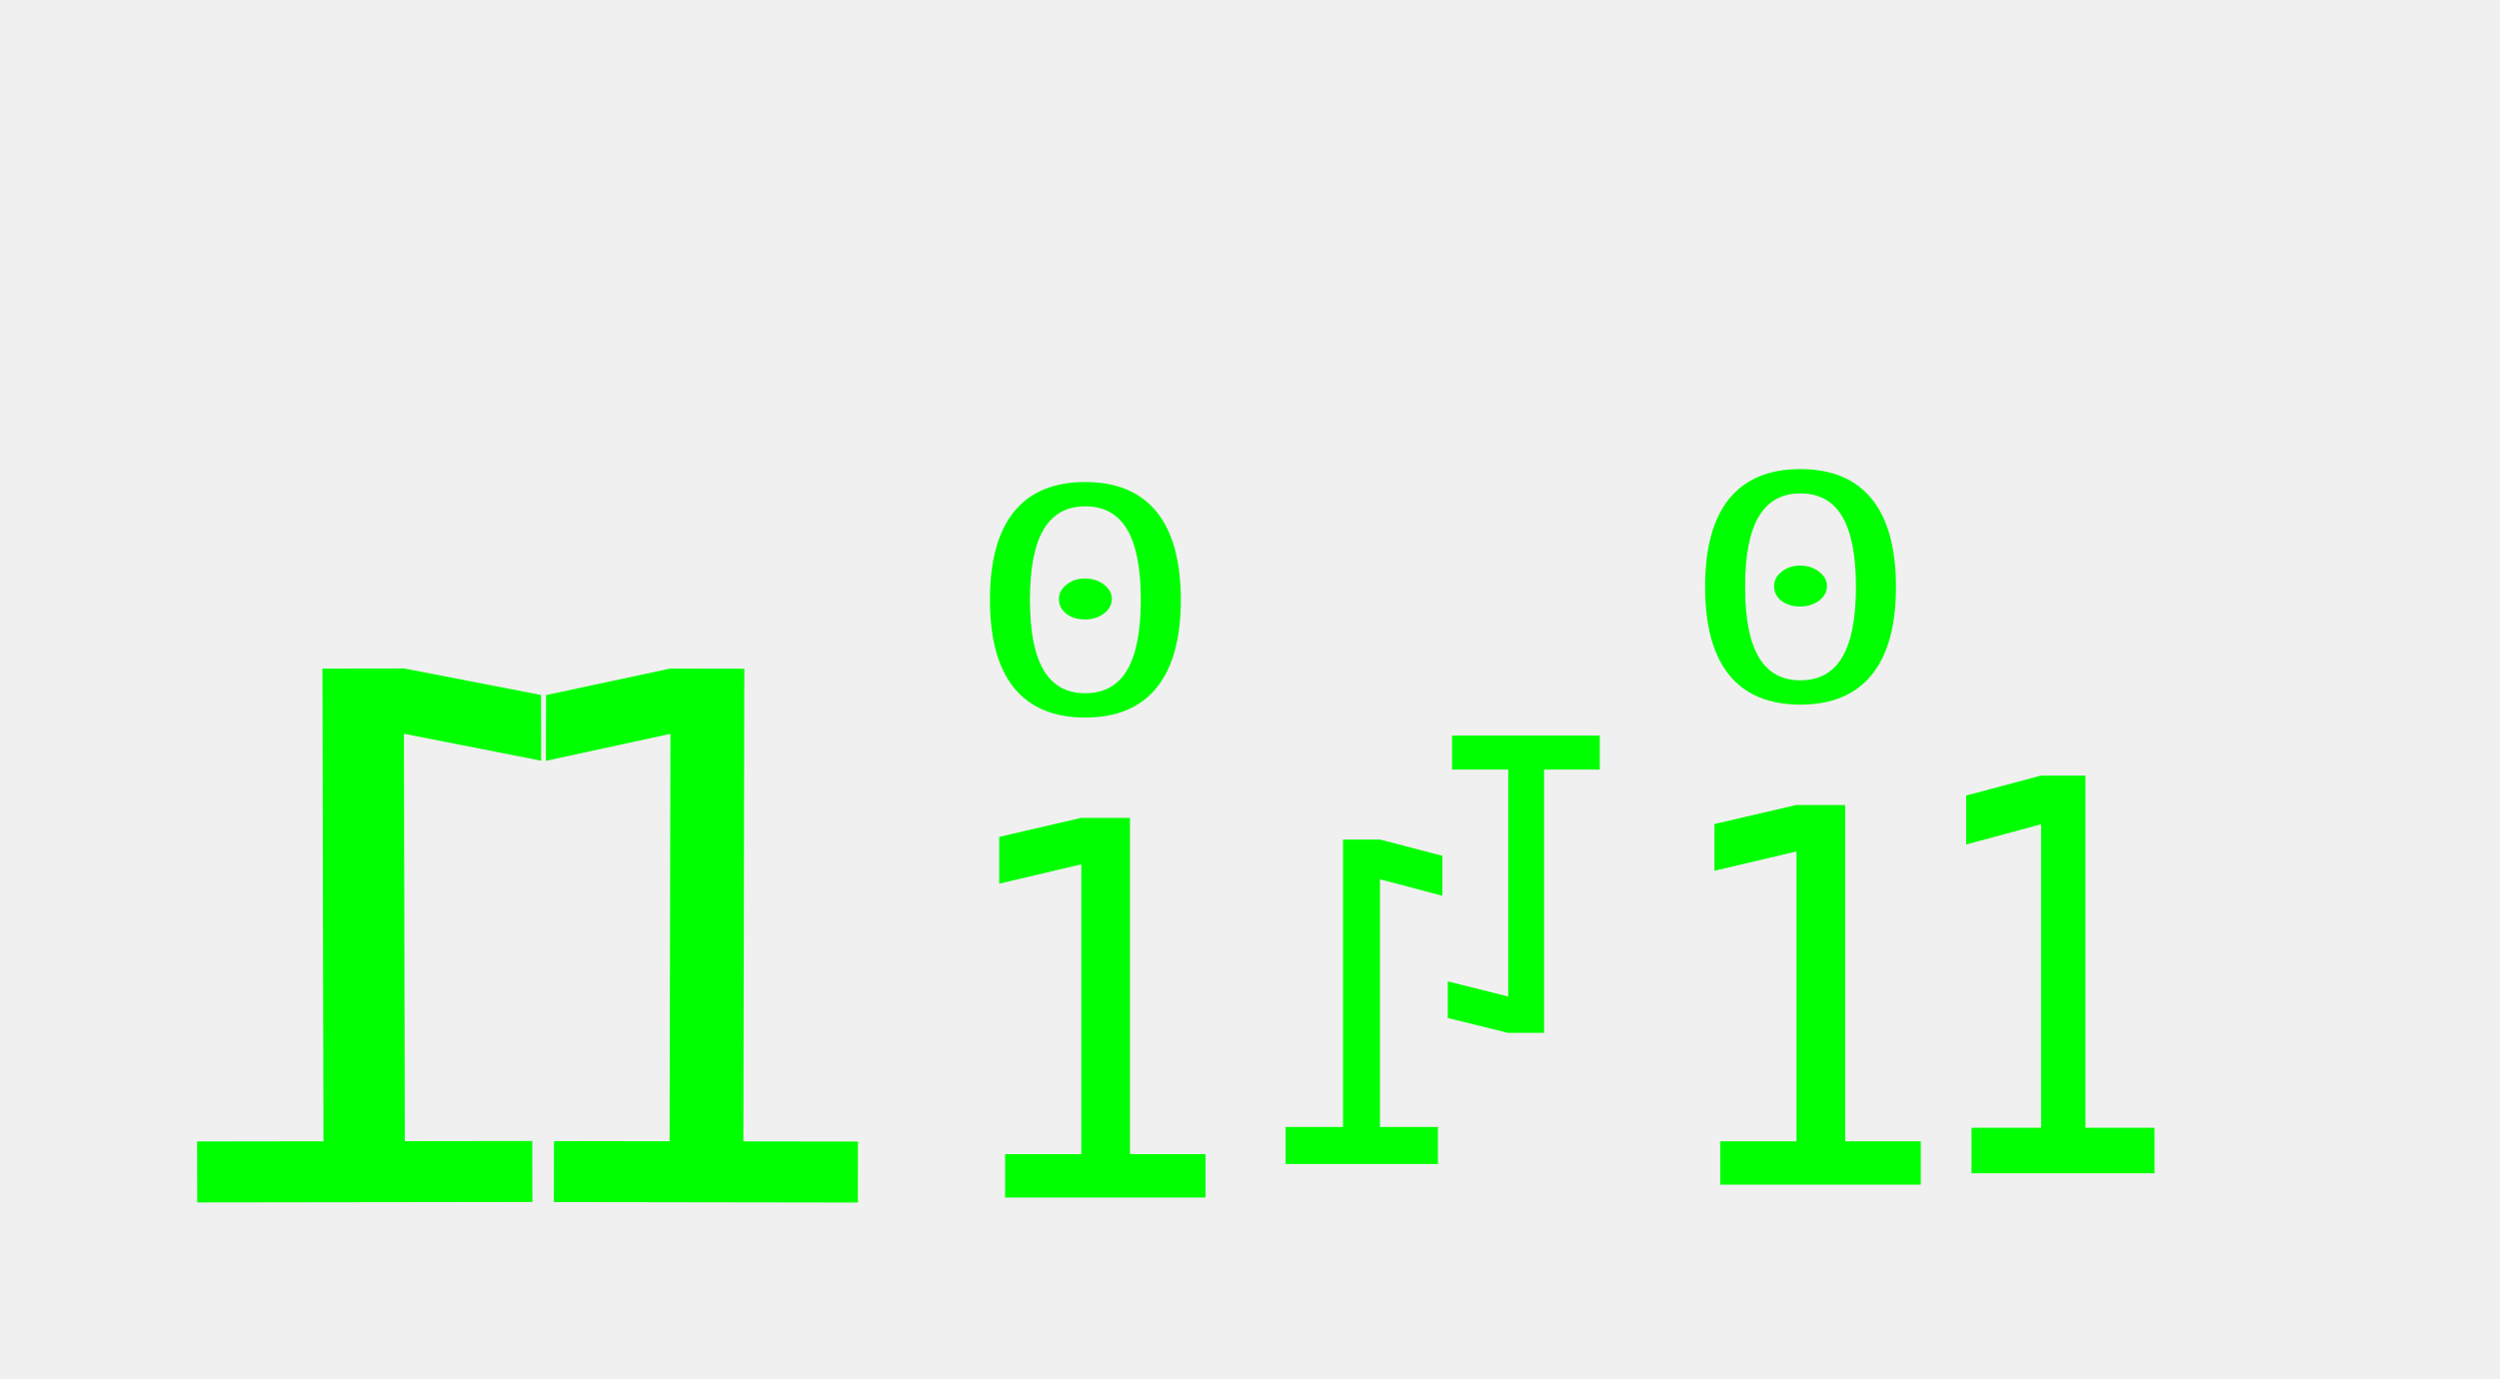
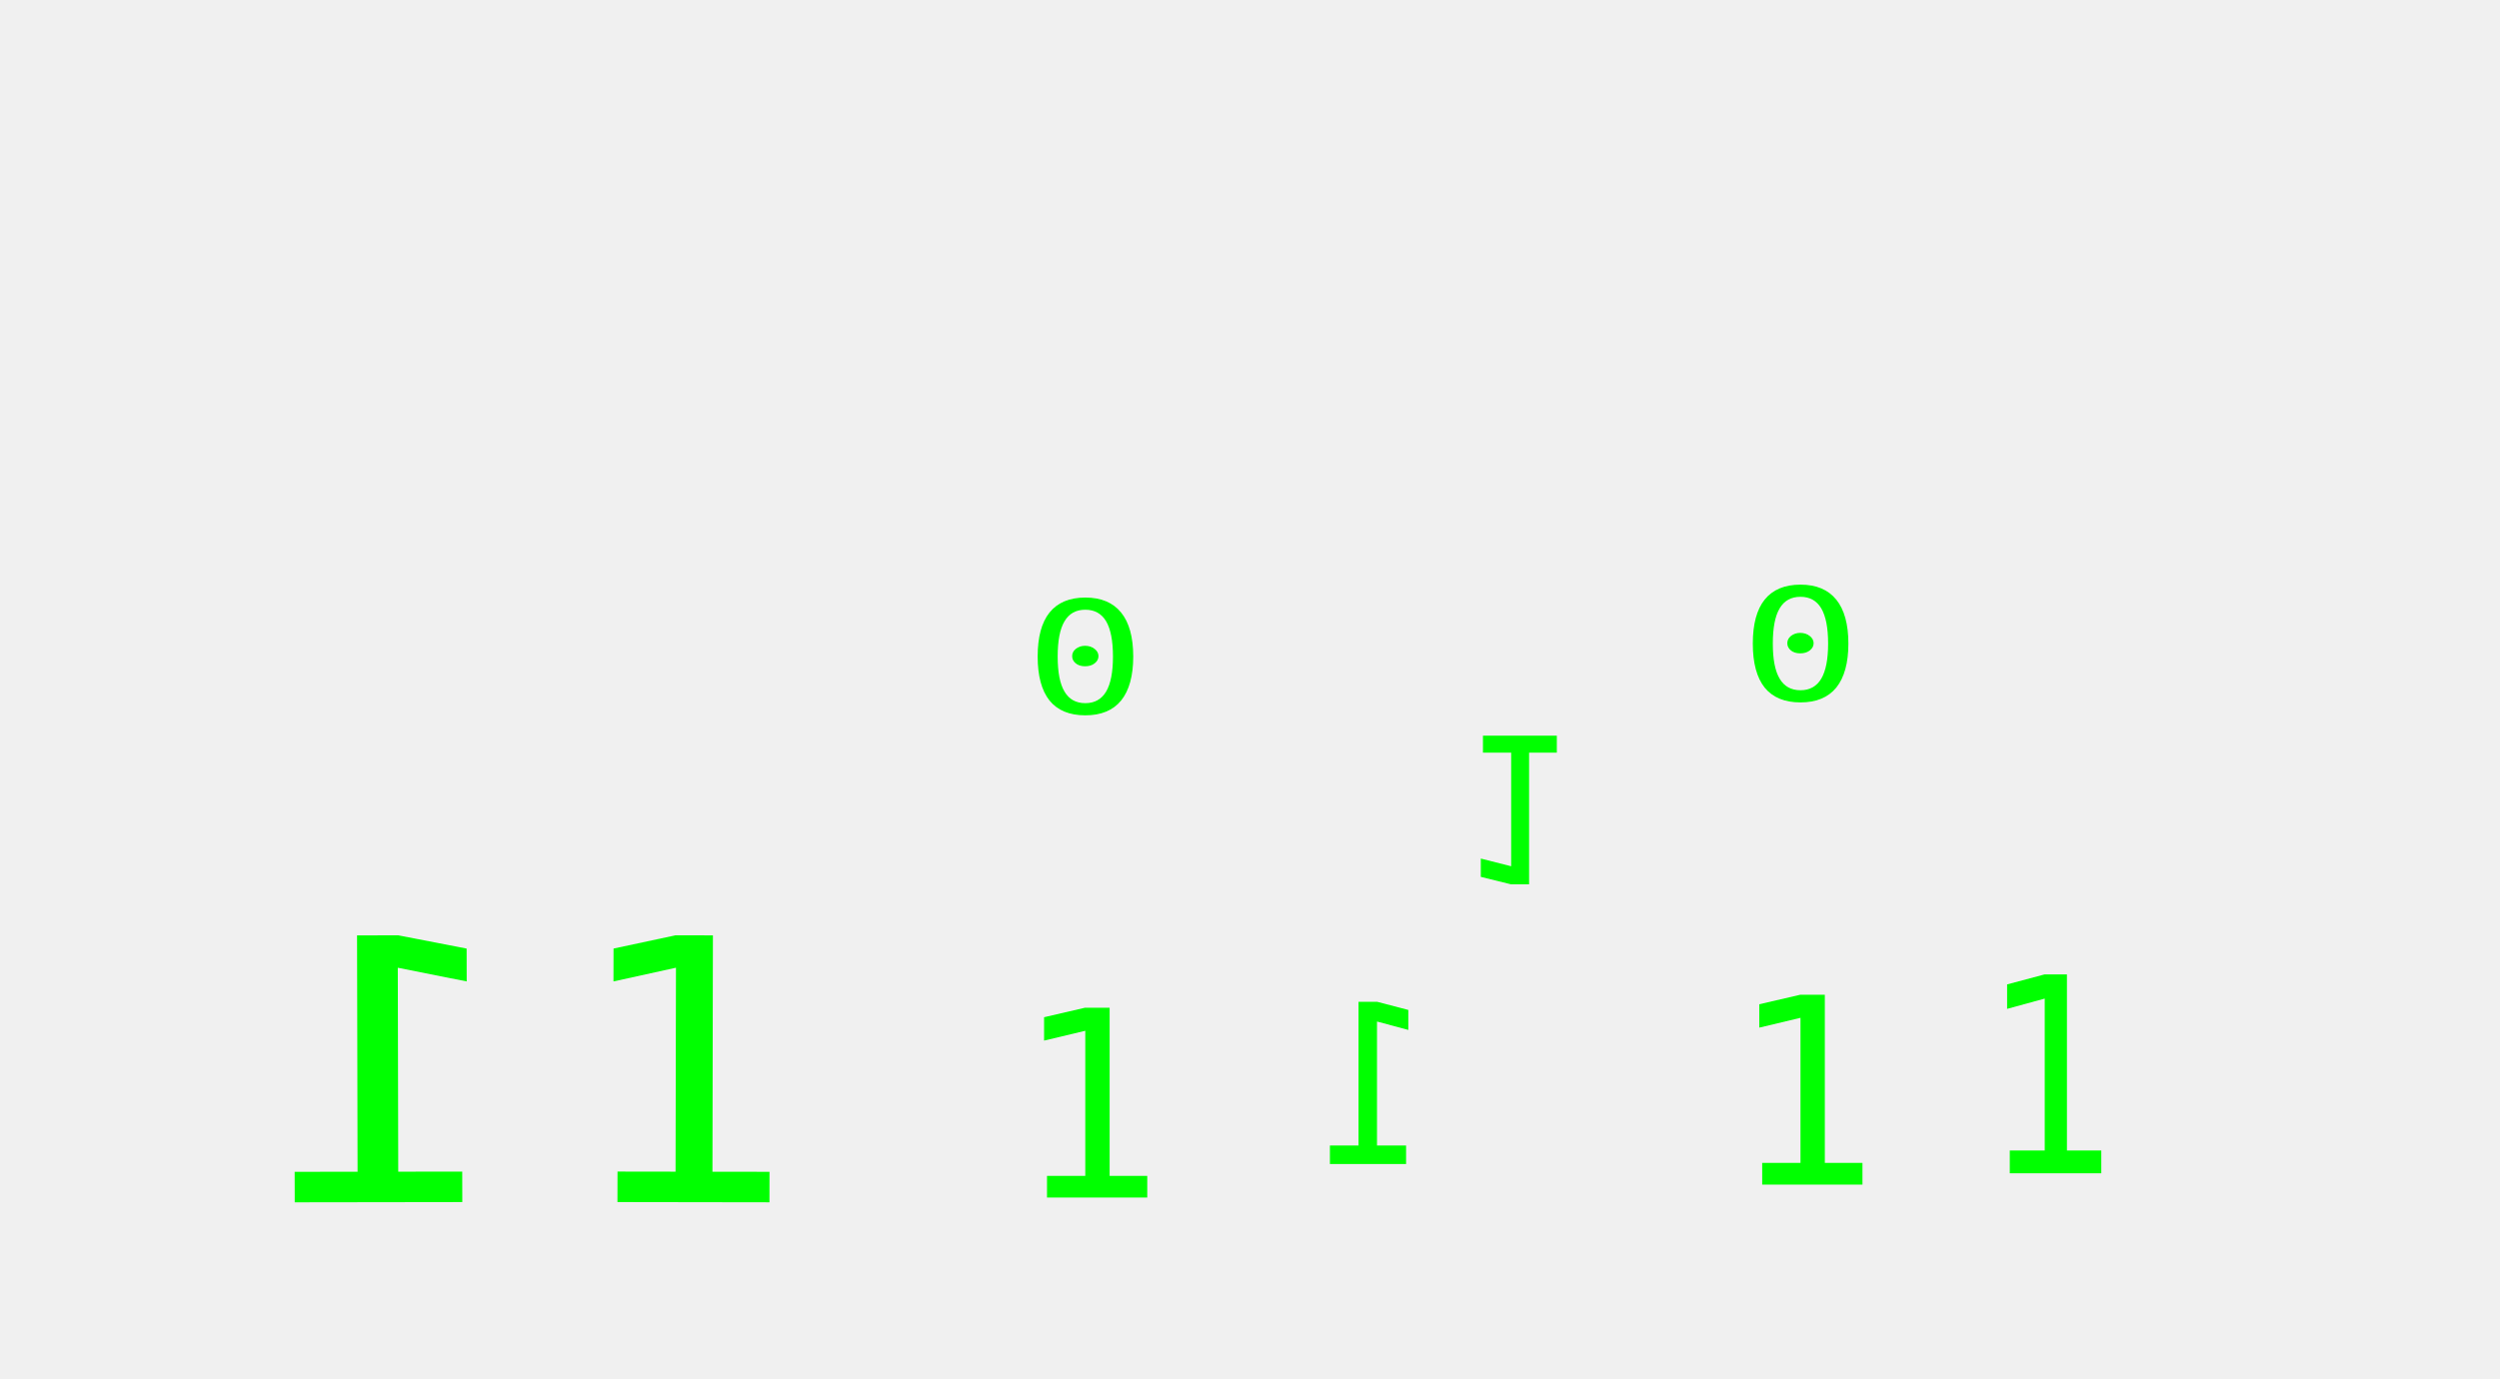
<svg xmlns="http://www.w3.org/2000/svg" width="580" height="320">
-   <g class="layer">
-     <text fill="#00ff00" font-family="Monospace" font-size="24" id="svg_2" stroke="#000000" stroke-width="0" text-anchor="middle" transform="matrix(-8.05537 0.0110782 0.0157302 7.0803 1292.5 -575.004)" x="149.4" xml:space="preserve" y="120.4">1</text>
-     <text fill="#000000" font-family="Serif" font-size="24" id="svg_1" stroke="#000000" stroke-width="0" text-anchor="middle" x="160.2" xml:space="preserve" y="248.4" />
-     <text fill="#000000" font-family="Serif" font-size="24" id="svg_3" stroke="#000000" stroke-width="0" text-anchor="middle" x="144.2" xml:space="preserve" y="114.4" />
-     <text fill="#000000" font-family="Serif" font-size="24" id="svg_4" stroke="#000000" stroke-width="0" text-anchor="middle" x="97.8" xml:space="preserve" y="58.4" />
-     <text fill="#00ff00" font-family="Monospace" font-size="24" id="svg_7" stroke="#000000" stroke-width="0" text-anchor="middle" transform="matrix(7.30617 0.0110782 -0.0142672 7.0803 -913.503 -595.004)" x="146.92" xml:space="preserve" y="123.23">1</text>
-     <text fill="#000000" font-family="Monospace" font-size="24" id="svg_5" stroke="#000000" stroke-width="0" text-anchor="middle" transform="matrix(2.41391 0 0 3.57411 -393.133 -537.007)" x="269.4" xml:space="preserve" y="221.4" />
-     <text fill="#00ff00" font-family="Monospace" font-size="24" id="svg_6" stroke="#000000" stroke-width="0" text-anchor="middle" transform="matrix(4.81943 0 0 5.03676 -997.361 -791.766)" x="259.4" xml:space="preserve" y="212.4">1</text>
-     <text fill="#000000" font-family="Monospace" font-size="24" id="svg_8" stroke="#00ff00" stroke-width="0" text-anchor="middle" transform="matrix(2.44001 0 0 1 -330.917 0)" x="236.4" xml:space="preserve" y="168.4" />
-     <text fill="#000000" font-family="Monospace" font-size="24" id="svg_9" stroke="#00ff00" stroke-width="0" text-anchor="middle" x="236.4" xml:space="preserve" y="156.4" />
-     <text fill="#000000" font-family="Monospace" font-size="24" id="svg_11" stroke="#00ff00" stroke-width="0" text-anchor="middle" x="248.4" xml:space="preserve" y="168.4" />
-     <text fill="#000000" font-family="Monospace" font-size="24" id="svg_12" stroke="#00ff00" stroke-width="0" text-anchor="middle" x="248.4" xml:space="preserve" y="168.4" />
-     <text fill="#000000" font-family="Monospace" font-size="24" id="svg_13" stroke="#00ff00" stroke-width="0" text-anchor="middle" transform="matrix(1.98499 0 0 1 -256.097 0)" x="253.4" xml:space="preserve" y="133.4" />
-     <text fill="#00ff00" font-family="Monospace" font-size="24" id="svg_14" stroke="#00ff00" stroke-width="0" text-anchor="middle" transform="matrix(3.91083 0 0 3.01187 -672.62 -257.304)" x="236.4" xml:space="preserve" y="140.4">0</text>
-     <text fill="#00ff00" font-family="Monospace" font-size="24" id="svg_15" stroke="#00ff00" stroke-width="0" text-anchor="middle" transform="matrix(4.39919 0 0 5.27528 -1004.49 -906.098)" x="336.4" xml:space="preserve" y="223.4">1</text>
-     <text fill="#000000" font-family="Monospace" font-size="24" id="svg_19" stroke="#000000" stroke-width="0" text-anchor="middle" transform="matrix(2.41391 0 0 3.57411 -247.133 -560.007)" x="277.69" xml:space="preserve" y="227" />
-     <text fill="#00ff00" font-family="Monospace" font-size="24" id="svg_20" stroke="#000000" stroke-width="0" text-anchor="middle" transform="matrix(4.81943 0 0 5.03676 -851.361 -814.766)" x="263.55" xml:space="preserve" y="216.37">1</text>
-     <text fill="#000000" font-family="Monospace" font-size="24" id="svg_21" stroke="#00ff00" stroke-width="0" text-anchor="middle" transform="matrix(2.44001 0 0 1 -184.917 -23)" x="244.6" xml:space="preserve" y="188.4" />
-     <text fill="#000000" font-family="Monospace" font-size="24" id="svg_22" stroke="#00ff00" stroke-width="0" text-anchor="middle" transform="matrix(1 0 0 1 146 -23)" x="256.4" xml:space="preserve" y="176.4" />
-     <text fill="#000000" font-family="Monospace" font-size="24" id="svg_23" stroke="#00ff00" stroke-width="0" text-anchor="middle" transform="matrix(1 0 0 1 146 -23)" x="268.4" xml:space="preserve" y="188.4" />
-     <text fill="#000000" font-family="Monospace" font-size="24" id="svg_24" stroke="#00ff00" stroke-width="0" text-anchor="middle" transform="matrix(1 0 0 1 146 -23)" x="268.4" xml:space="preserve" y="188.4" />
-     <text fill="#000000" font-family="Monospace" font-size="24" id="svg_25" stroke="#00ff00" stroke-width="0" text-anchor="middle" transform="matrix(1.98499 0 0 1 -110.097 -23)" x="263.48" xml:space="preserve" y="153.4" />
-     <text fill="#00ff00" font-family="Monospace" font-size="24" id="svg_26" stroke="#00ff00" stroke-width="0" text-anchor="middle" transform="matrix(3.91083 0 0 3.01187 -526.62 -280.304)" x="241.51" xml:space="preserve" y="147.04">0</text>
-     <text fill="#00ff00" font-family="Monospace" font-size="24" id="svg_27" stroke="#ffffff" stroke-width="0" text-anchor="middle" transform="matrix(-3.66162 0 0 4.30469 1418.85 -644.053)" x="300.4" xml:space="preserve" y="212.4">1</text>
-     <text fill="#00ff00" font-family="Monospace" font-size="24" id="svg_28" stroke="#ffffff" stroke-width="0" text-anchor="middle" transform="matrix(3.55096 0 0 -3.94395 -695.915 1026.82)" x="294.94" xml:space="preserve" y="217.05">1</text>
+   <g fill="#00ff00" font-family="monospace" text-anchor="middle">
+     <text transform="matrix(-8.05537 0.0110782 0.0157302 7.0803 1292.5 -575.004)" x="149.4" y="120.4">1</text>
+     <text transform="matrix(7.30617 0.0110782 -0.0142672 7.0803 -913.503 -595.004)" x="146.92" y="123.23">1</text>
+     <text transform="matrix(4.81943 0 0 5.03676 -997.361 -791.766)" x="259.4" y="212.4">1</text>
+     <text transform="matrix(3.91083 0 0 3.01187 -672.62 -257.304)" x="236.4" y="140.4">0</text>
+     <text transform="matrix(4.39919 0 0 5.27528 -1004.49 -906.098)" x="336.4" y="223.4">1</text>
+     <text transform="matrix(4.81943 0 0 5.03676 -851.361 -814.766)" x="263.55" y="216.37">1</text>
+     <text transform="matrix(3.91083 0 0 3.01187 -526.62 -280.304)" x="241.51" y="147.04">0</text>
+     <text transform="matrix(-3.66162 0 0 4.30469 1418.85 -644.053)" x="300.4" y="212.4">1</text>
+     <text transform="matrix(3.55096 0 0 -3.94395 -695.915 1026.82)" x="294.94" y="217.05">1</text>
  </g>
</svg>
